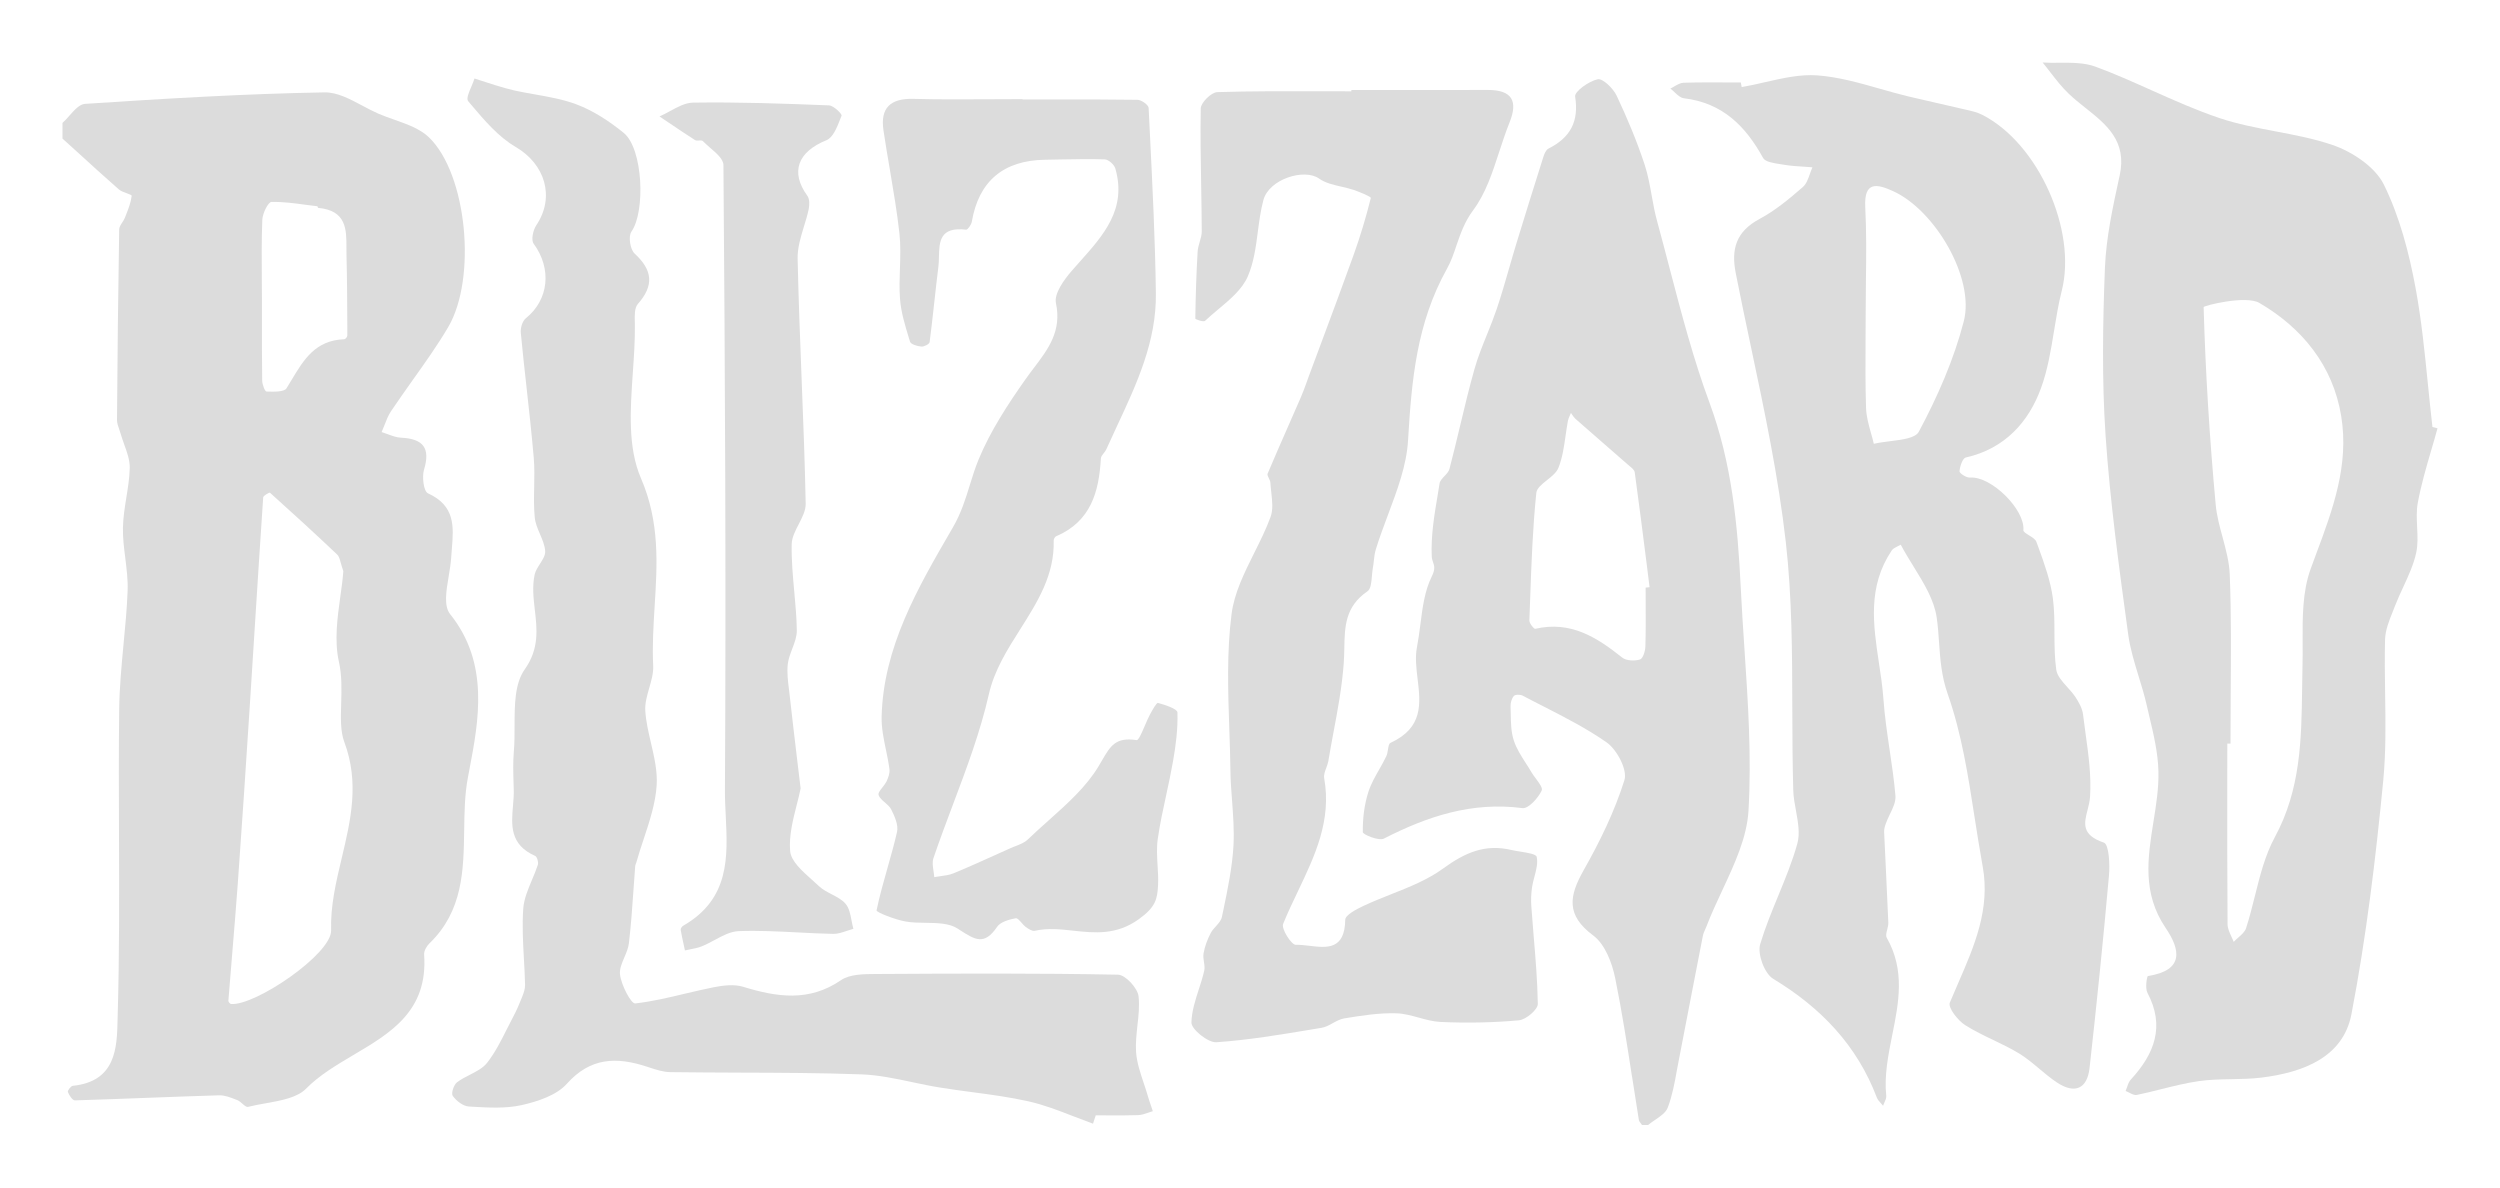
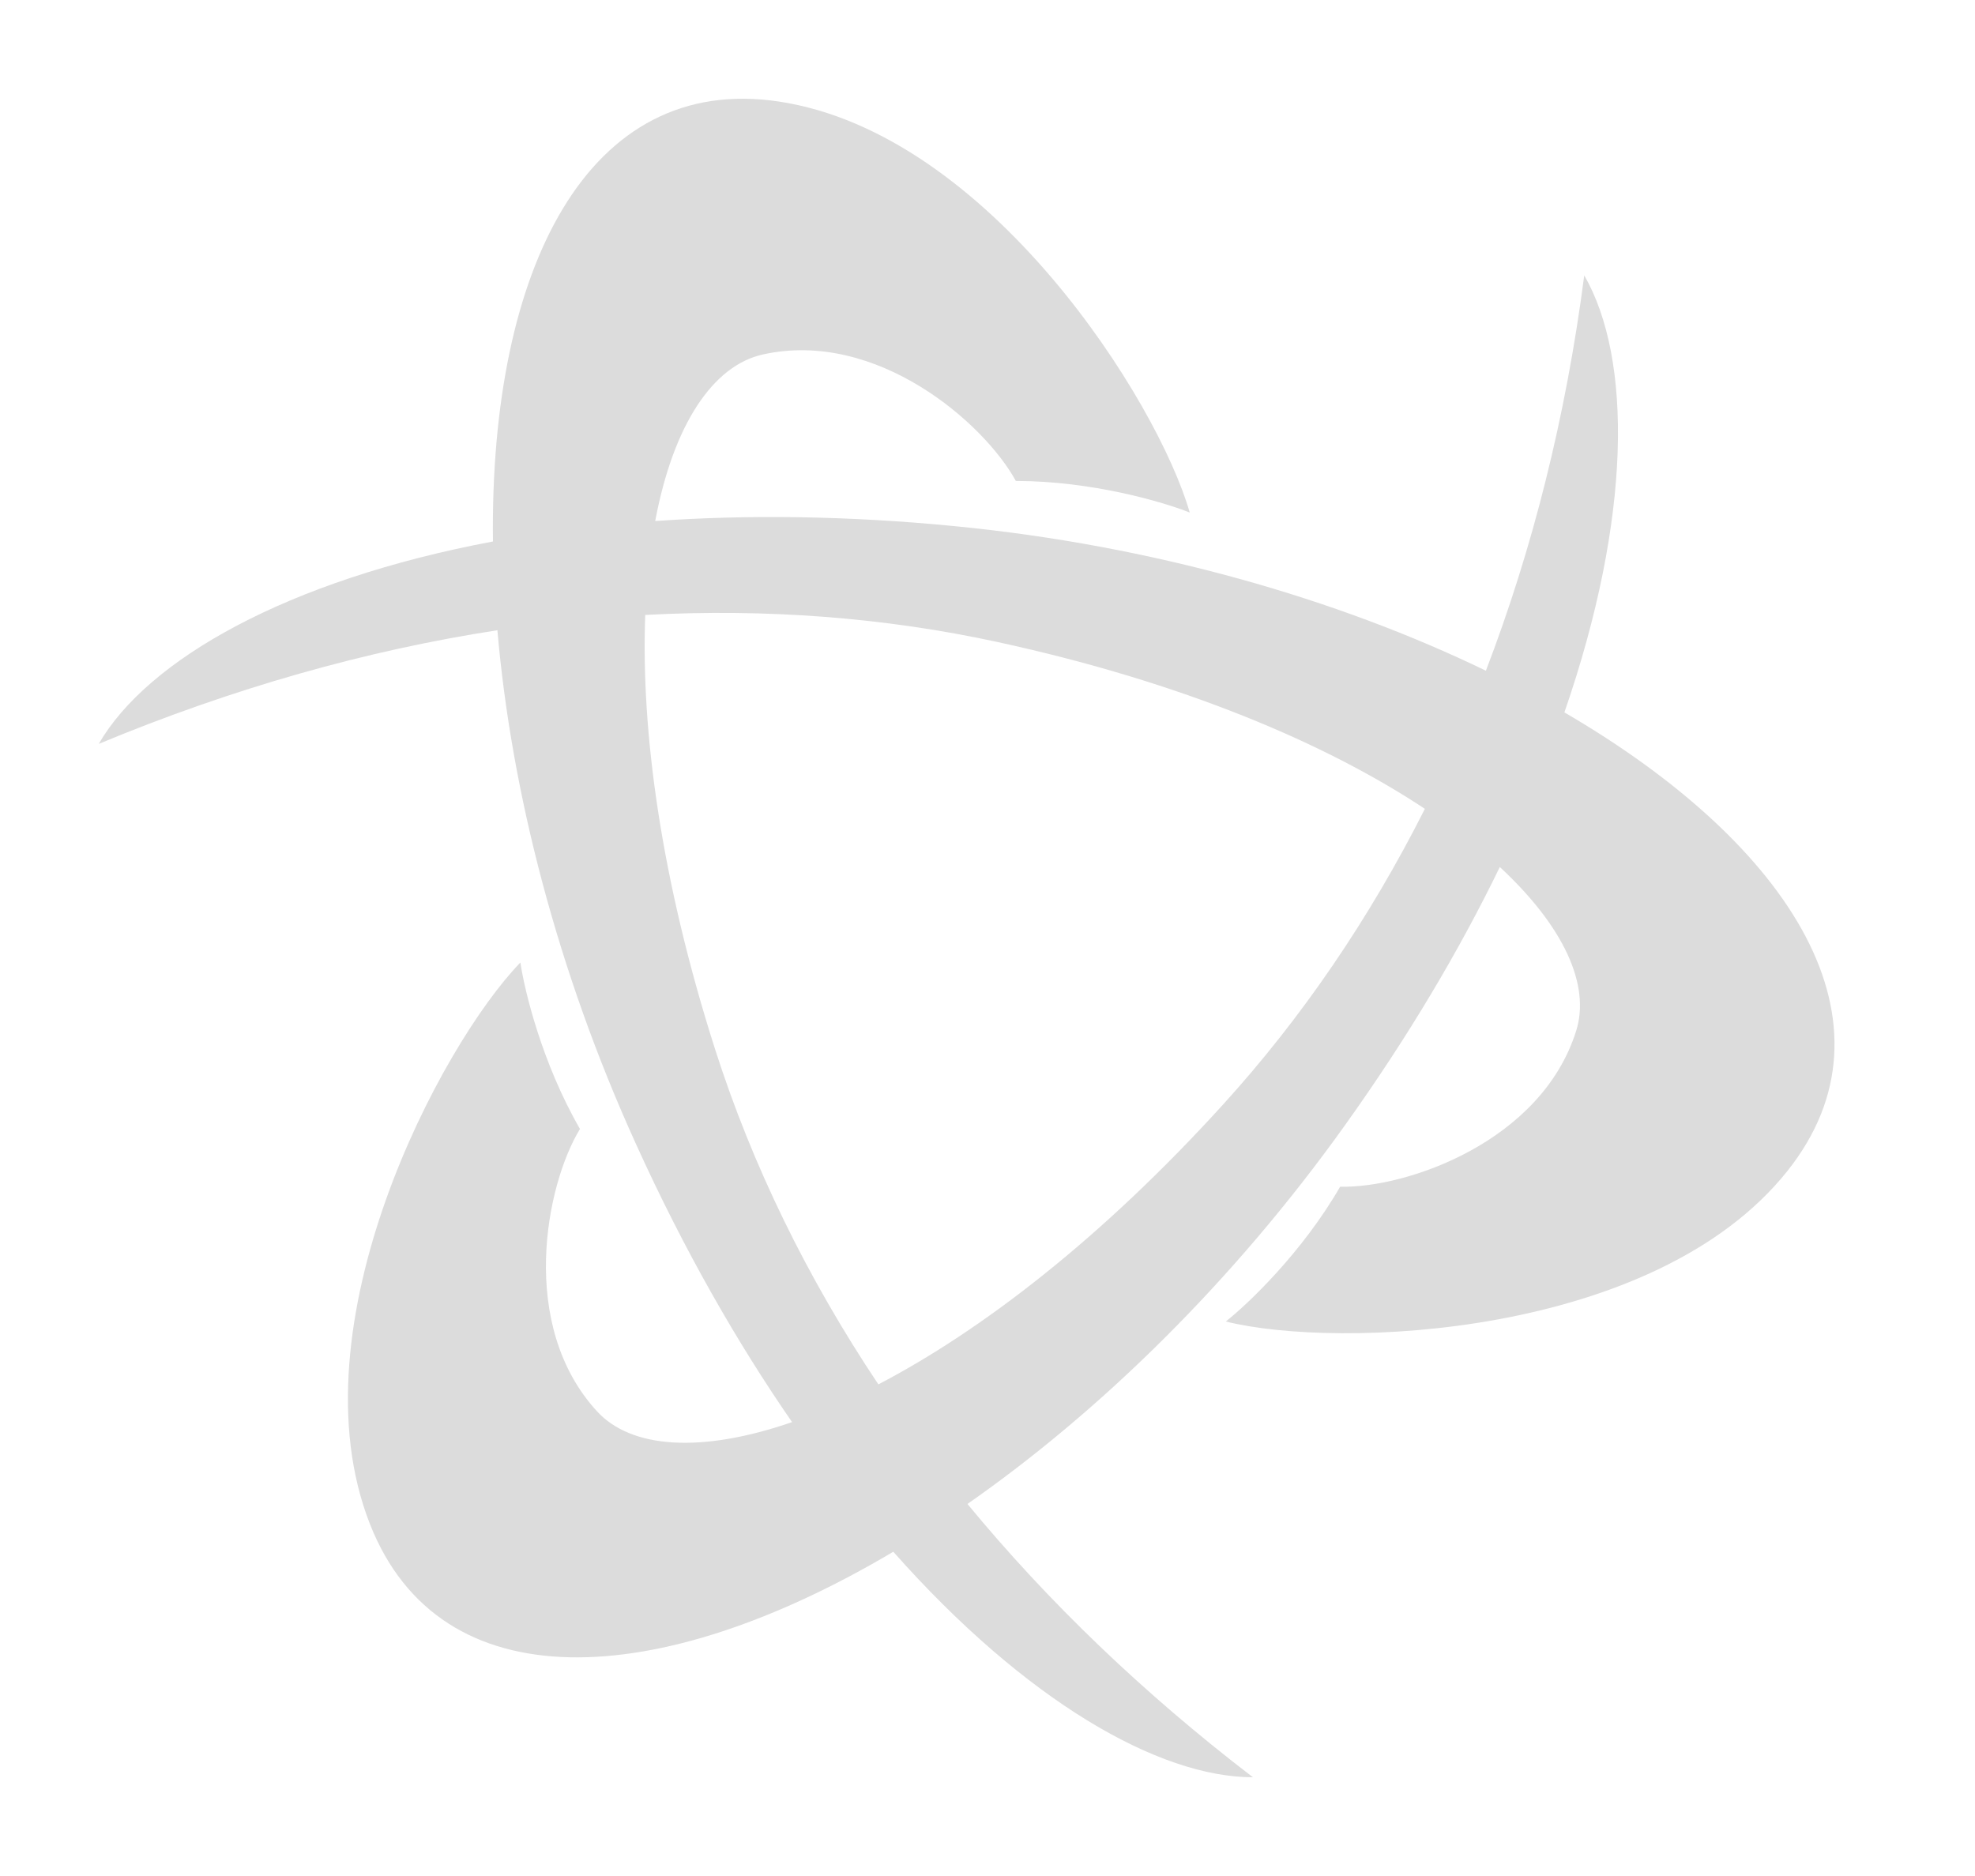
- <svg xmlns="http://www.w3.org/2000/svg" width="40" height="19" viewBox="0 0 40 19" fill="none">
-   <path fill-rule="evenodd" clip-rule="evenodd" d="M38.899 7.206C38.934 7.088 38.968 6.971 39 6.853L38.919 6.832C38.893 6.609 38.871 6.385 38.848 6.162C38.796 5.643 38.744 5.123 38.65 4.612C38.545 4.045 38.395 3.467 38.141 2.952C38.003 2.672 37.638 2.428 37.321 2.32C37.027 2.219 36.718 2.161 36.409 2.102C36.106 2.044 35.803 1.987 35.514 1.89C35.145 1.766 34.788 1.607 34.431 1.447C34.131 1.313 33.831 1.178 33.523 1.065C33.349 1.002 33.151 1.003 32.952 1.004C32.861 1.005 32.77 1.006 32.682 1C32.725 1.052 32.766 1.105 32.807 1.159C32.898 1.276 32.989 1.394 33.096 1.496C33.18 1.577 33.274 1.652 33.367 1.726C33.703 1.993 34.035 2.257 33.915 2.808L33.908 2.838C33.804 3.315 33.699 3.799 33.679 4.283C33.644 5.176 33.629 6.076 33.689 6.968C33.761 8.026 33.905 9.081 34.049 10.134L34.052 10.156C34.083 10.381 34.151 10.601 34.218 10.821C34.264 10.969 34.309 11.118 34.344 11.268C34.357 11.326 34.371 11.385 34.385 11.444C34.456 11.742 34.528 12.043 34.535 12.344C34.541 12.612 34.498 12.881 34.455 13.15C34.364 13.72 34.272 14.29 34.651 14.848C34.885 15.192 34.951 15.526 34.368 15.616C34.349 15.619 34.32 15.812 34.359 15.885C34.643 16.42 34.472 16.861 34.094 17.272C34.064 17.304 34.048 17.349 34.033 17.394C34.026 17.415 34.019 17.436 34.01 17.456C34.029 17.463 34.048 17.473 34.068 17.483C34.11 17.505 34.152 17.526 34.188 17.519C34.319 17.492 34.448 17.46 34.578 17.427C34.78 17.377 34.982 17.326 35.187 17.297C35.357 17.273 35.53 17.27 35.703 17.267C35.863 17.264 36.022 17.261 36.18 17.242C36.846 17.16 37.49 16.92 37.623 16.227C37.86 14.993 38.011 13.74 38.132 12.488C38.176 12.029 38.169 11.565 38.162 11.101C38.158 10.81 38.153 10.52 38.161 10.23C38.166 10.08 38.226 9.93 38.285 9.784C38.299 9.751 38.312 9.718 38.324 9.685C38.363 9.584 38.409 9.485 38.455 9.386C38.536 9.21 38.617 9.034 38.658 8.85C38.688 8.716 38.681 8.575 38.674 8.434C38.668 8.302 38.661 8.169 38.685 8.043C38.737 7.761 38.818 7.483 38.899 7.206ZM35.637 11.898L35.688 11.898C35.688 11.639 35.689 11.379 35.691 11.12C35.696 10.478 35.701 9.836 35.676 9.195C35.669 8.995 35.615 8.797 35.562 8.598C35.514 8.424 35.467 8.249 35.451 8.073C35.354 7.022 35.288 5.968 35.258 4.914C35.257 4.891 35.932 4.72 36.15 4.847C36.837 5.248 37.328 5.854 37.459 6.656C37.588 7.441 37.325 8.15 37.056 8.87C37.028 8.948 36.998 9.026 36.97 9.104C36.838 9.467 36.84 9.88 36.842 10.288C36.843 10.41 36.843 10.532 36.84 10.652C36.837 10.775 36.836 10.897 36.834 11.019C36.823 11.83 36.812 12.632 36.396 13.397C36.241 13.684 36.16 14.008 36.079 14.334C36.035 14.508 35.992 14.682 35.937 14.851C35.918 14.909 35.864 14.956 35.81 15.003C35.785 15.025 35.76 15.047 35.739 15.07C35.728 15.04 35.714 15.011 35.7 14.981C35.671 14.917 35.642 14.854 35.641 14.79C35.635 14.036 35.636 13.282 35.636 12.528L35.637 11.898Z" fill="#DCDCDC" />
-   <path fill-rule="evenodd" clip-rule="evenodd" d="M27.867 1.393C27.991 1.372 28.116 1.344 28.24 1.315C28.521 1.251 28.802 1.186 29.077 1.206C29.414 1.231 29.746 1.325 30.079 1.42C30.229 1.463 30.379 1.505 30.53 1.542C30.68 1.578 30.83 1.612 30.98 1.646C31.119 1.677 31.259 1.709 31.398 1.742C31.418 1.747 31.438 1.752 31.458 1.756C31.548 1.776 31.639 1.797 31.718 1.838C32.619 2.299 33.232 3.692 32.988 4.653C32.935 4.862 32.9 5.077 32.865 5.292C32.814 5.605 32.763 5.917 32.656 6.21C32.46 6.748 32.08 7.179 31.452 7.32C31.401 7.332 31.358 7.463 31.352 7.541C31.35 7.572 31.462 7.645 31.517 7.641C31.86 7.614 32.402 8.154 32.374 8.481C32.371 8.508 32.416 8.535 32.464 8.565C32.514 8.596 32.568 8.629 32.582 8.669L32.611 8.747C32.709 9.017 32.808 9.292 32.846 9.572C32.87 9.758 32.871 9.947 32.871 10.135C32.872 10.33 32.873 10.524 32.9 10.715C32.914 10.814 32.995 10.903 33.077 10.994C33.123 11.045 33.169 11.097 33.205 11.15C33.261 11.236 33.318 11.335 33.329 11.434C33.341 11.535 33.355 11.636 33.369 11.738C33.416 12.074 33.462 12.412 33.441 12.745C33.437 12.818 33.418 12.89 33.401 12.959C33.346 13.171 33.298 13.359 33.662 13.482C33.744 13.509 33.76 13.833 33.743 14.015C33.652 15.04 33.547 16.065 33.433 17.088C33.395 17.425 33.193 17.509 32.907 17.317C32.811 17.253 32.722 17.178 32.633 17.104C32.527 17.015 32.422 16.926 32.305 16.855C32.173 16.775 32.032 16.707 31.892 16.64C31.739 16.567 31.586 16.493 31.444 16.403C31.325 16.328 31.165 16.122 31.197 16.043C31.241 15.938 31.286 15.834 31.331 15.73C31.59 15.135 31.847 14.543 31.723 13.863C31.676 13.606 31.636 13.346 31.595 13.087C31.491 12.414 31.387 11.74 31.164 11.106C31.062 10.816 31.044 10.549 31.025 10.282C31.016 10.149 31.007 10.016 30.987 9.88C30.946 9.597 30.782 9.332 30.618 9.066C30.546 8.949 30.474 8.833 30.412 8.715C30.396 8.724 30.379 8.733 30.362 8.741C30.324 8.76 30.287 8.778 30.267 8.808C29.88 9.386 29.971 9.994 30.062 10.601C30.091 10.792 30.12 10.984 30.134 11.175C30.153 11.448 30.193 11.72 30.233 11.992C30.27 12.238 30.306 12.485 30.327 12.732C30.335 12.828 30.287 12.928 30.238 13.028C30.215 13.077 30.191 13.126 30.174 13.175C30.158 13.219 30.144 13.267 30.146 13.312C30.155 13.523 30.165 13.733 30.176 13.944L30.176 13.945C30.189 14.217 30.202 14.489 30.213 14.761C30.215 14.795 30.205 14.833 30.196 14.87C30.182 14.922 30.169 14.971 30.189 15.006C30.484 15.526 30.38 16.043 30.276 16.56C30.211 16.885 30.146 17.209 30.18 17.534C30.183 17.568 30.167 17.605 30.15 17.641C30.142 17.658 30.135 17.675 30.129 17.692C30.118 17.678 30.106 17.665 30.094 17.652C30.069 17.624 30.043 17.596 30.03 17.563C29.715 16.731 29.14 16.126 28.371 15.661C28.231 15.576 28.116 15.265 28.163 15.107C28.241 14.845 28.346 14.59 28.451 14.335C28.564 14.059 28.678 13.784 28.757 13.499C28.802 13.338 28.769 13.157 28.736 12.974C28.715 12.863 28.695 12.751 28.692 12.642C28.68 12.211 28.678 11.78 28.677 11.348C28.675 10.453 28.673 9.558 28.573 8.674C28.454 7.626 28.235 6.589 28.016 5.553C27.933 5.159 27.849 4.765 27.772 4.371C27.696 3.986 27.776 3.705 28.153 3.503C28.404 3.369 28.63 3.18 28.845 2.993C28.901 2.944 28.93 2.864 28.958 2.784C28.971 2.747 28.983 2.711 28.999 2.677C28.954 2.673 28.908 2.67 28.863 2.667C28.758 2.661 28.653 2.654 28.551 2.637C28.531 2.633 28.51 2.63 28.488 2.627C28.376 2.61 28.244 2.59 28.21 2.528C27.93 2.02 27.563 1.646 26.941 1.572C26.888 1.565 26.841 1.521 26.793 1.476C26.771 1.455 26.749 1.434 26.726 1.417C26.748 1.407 26.77 1.394 26.791 1.381C26.839 1.354 26.886 1.326 26.935 1.324C27.159 1.317 27.383 1.318 27.608 1.319C27.69 1.319 27.771 1.32 27.853 1.32L27.867 1.393ZM29.851 4.995C29.851 5.14 29.851 5.286 29.849 5.432C29.847 5.799 29.845 6.166 29.857 6.533C29.862 6.664 29.898 6.794 29.934 6.924C29.951 6.983 29.968 7.042 29.981 7.101C30.059 7.082 30.152 7.071 30.244 7.059C30.445 7.034 30.647 7.008 30.701 6.908C31.001 6.347 31.263 5.751 31.421 5.139C31.599 4.45 30.96 3.363 30.291 3.059C30.038 2.944 29.822 2.89 29.844 3.313C29.864 3.703 29.86 4.094 29.855 4.484C29.853 4.655 29.851 4.825 29.851 4.995Z" fill="#DCDCDC" />
-   <path fill-rule="evenodd" clip-rule="evenodd" d="M1.112 1.849C1.192 1.758 1.273 1.668 1.359 1.662C2.636 1.578 3.915 1.5 5.194 1.478C5.394 1.475 5.596 1.583 5.797 1.69C5.883 1.736 5.97 1.782 6.055 1.819C6.137 1.854 6.223 1.885 6.309 1.915C6.515 1.988 6.721 2.061 6.863 2.197C7.473 2.785 7.631 4.452 7.171 5.234C6.997 5.529 6.797 5.809 6.597 6.09C6.482 6.253 6.367 6.415 6.256 6.58C6.21 6.649 6.18 6.727 6.15 6.806C6.136 6.842 6.122 6.878 6.106 6.913C6.139 6.923 6.171 6.935 6.203 6.947C6.274 6.973 6.344 7 6.416 7.003C6.777 7.02 6.888 7.173 6.784 7.516C6.75 7.631 6.778 7.861 6.847 7.893C7.287 8.092 7.258 8.431 7.23 8.777C7.226 8.825 7.222 8.873 7.219 8.921C7.213 9.014 7.196 9.117 7.179 9.22C7.139 9.457 7.099 9.697 7.202 9.826C7.834 10.613 7.659 11.533 7.51 12.315L7.486 12.443C7.435 12.712 7.431 12.995 7.427 13.281C7.417 13.923 7.408 14.575 6.873 15.092C6.826 15.137 6.781 15.215 6.786 15.274C6.85 16.174 6.251 16.528 5.653 16.881C5.38 17.043 5.108 17.204 4.9 17.416C4.756 17.563 4.501 17.608 4.25 17.653C4.153 17.67 4.057 17.687 3.968 17.71C3.944 17.716 3.913 17.69 3.879 17.66C3.853 17.638 3.825 17.613 3.798 17.602L3.776 17.594C3.688 17.559 3.594 17.522 3.504 17.525C3.133 17.536 2.761 17.55 2.389 17.564C1.992 17.579 1.595 17.594 1.198 17.606C1.16 17.607 1.107 17.525 1.086 17.472C1.077 17.451 1.133 17.377 1.165 17.373C1.859 17.302 1.871 16.757 1.881 16.321C1.882 16.294 1.882 16.268 1.883 16.242C1.911 15.282 1.907 14.321 1.904 13.36C1.901 12.69 1.899 12.019 1.907 11.349C1.911 11.003 1.944 10.658 1.976 10.313C2.004 10.026 2.031 9.738 2.042 9.45C2.048 9.278 2.026 9.105 2.005 8.931C1.984 8.769 1.964 8.607 1.967 8.446C1.97 8.285 1.995 8.124 2.021 7.964C2.047 7.805 2.072 7.646 2.076 7.487C2.078 7.362 2.033 7.236 1.987 7.11C1.967 7.053 1.947 6.996 1.93 6.939C1.924 6.916 1.916 6.894 1.908 6.871C1.89 6.82 1.872 6.77 1.872 6.72C1.879 5.703 1.89 4.687 1.907 3.671C1.907 3.634 1.931 3.598 1.955 3.561C1.971 3.536 1.987 3.512 1.997 3.486L2.014 3.444C2.054 3.342 2.094 3.24 2.107 3.134C2.109 3.122 2.074 3.109 2.031 3.093C1.986 3.077 1.931 3.057 1.901 3.03C1.675 2.832 1.452 2.629 1.23 2.426C1.153 2.357 1.077 2.287 1 2.218V1.966C1.038 1.933 1.075 1.891 1.112 1.849ZM4.191 5.088C4.191 5.421 4.19 5.755 4.195 6.088C4.195 6.15 4.238 6.264 4.264 6.265L4.272 6.265C4.382 6.268 4.547 6.273 4.584 6.213C4.613 6.167 4.641 6.12 4.669 6.073C4.86 5.755 5.047 5.443 5.509 5.428C5.527 5.427 5.557 5.39 5.557 5.37L5.557 5.235C5.555 4.852 5.554 4.468 5.544 4.085C5.543 4.046 5.543 4.007 5.543 3.968C5.544 3.671 5.544 3.368 5.091 3.326C5.088 3.326 5.086 3.32 5.084 3.313C5.082 3.307 5.08 3.301 5.077 3.3C5.016 3.293 4.955 3.285 4.894 3.277C4.711 3.252 4.527 3.227 4.344 3.231C4.29 3.232 4.201 3.414 4.197 3.516C4.184 3.835 4.187 4.156 4.189 4.476C4.19 4.574 4.191 4.672 4.191 4.771C4.191 4.876 4.191 4.982 4.191 5.088ZM5.493 9.138C5.475 9.086 5.463 9.042 5.452 9.005C5.435 8.942 5.423 8.9 5.396 8.874C5.042 8.538 4.682 8.209 4.319 7.883C4.312 7.876 4.213 7.929 4.211 7.958C4.163 8.663 4.119 9.368 4.074 10.073C4.048 10.483 4.022 10.894 3.996 11.303C3.935 12.246 3.873 13.189 3.805 14.131C3.778 14.504 3.747 14.877 3.716 15.251C3.695 15.505 3.674 15.759 3.654 16.013C3.653 16.03 3.681 16.063 3.697 16.064C4.084 16.095 5.309 15.262 5.298 14.885C5.286 14.493 5.377 14.111 5.468 13.728C5.61 13.129 5.754 12.526 5.509 11.872C5.445 11.702 5.452 11.485 5.459 11.253C5.465 11.037 5.472 10.808 5.423 10.59C5.347 10.252 5.398 9.888 5.445 9.547C5.465 9.405 5.484 9.268 5.493 9.138Z" fill="#DCDCDC" />
-   <path fill-rule="evenodd" clip-rule="evenodd" d="M26.272 18C26.267 17.992 26.26 17.983 26.254 17.975C26.24 17.957 26.226 17.94 26.222 17.921C26.185 17.692 26.149 17.462 26.114 17.233L26.113 17.232C26.032 16.705 25.95 16.178 25.844 15.655C25.795 15.409 25.681 15.109 25.492 14.968C25.052 14.641 25.106 14.336 25.337 13.926C25.598 13.465 25.834 12.982 25.991 12.481C26.042 12.317 25.871 11.993 25.703 11.876C25.392 11.659 25.049 11.483 24.707 11.308C24.592 11.249 24.476 11.191 24.362 11.13C24.325 11.11 24.241 11.111 24.221 11.136C24.186 11.178 24.166 11.247 24.169 11.304C24.17 11.344 24.171 11.384 24.172 11.424C24.174 11.569 24.177 11.715 24.221 11.848C24.262 11.975 24.337 12.092 24.412 12.209C24.444 12.258 24.475 12.307 24.504 12.357C24.523 12.389 24.549 12.425 24.576 12.46C24.631 12.535 24.686 12.608 24.667 12.649C24.611 12.769 24.453 12.942 24.36 12.93C23.552 12.824 22.838 13.061 22.141 13.418C22.063 13.458 21.805 13.354 21.805 13.314C21.802 13.099 21.828 12.876 21.894 12.671C21.935 12.543 22.003 12.424 22.071 12.305C22.109 12.237 22.148 12.169 22.181 12.099C22.195 12.071 22.201 12.032 22.207 11.995C22.215 11.944 22.222 11.897 22.249 11.885C22.775 11.643 22.728 11.254 22.682 10.866C22.661 10.692 22.64 10.517 22.671 10.357C22.694 10.237 22.71 10.115 22.726 9.992C22.76 9.723 22.794 9.454 22.909 9.222C22.968 9.104 22.948 9.049 22.928 8.993C22.919 8.966 22.909 8.938 22.908 8.903C22.893 8.573 22.949 8.239 23.005 7.908C23.014 7.85 23.024 7.793 23.033 7.735C23.04 7.693 23.076 7.655 23.112 7.617C23.146 7.581 23.18 7.545 23.191 7.504C23.25 7.278 23.305 7.051 23.359 6.824C23.433 6.515 23.506 6.206 23.593 5.9C23.646 5.713 23.719 5.532 23.793 5.35C23.848 5.214 23.902 5.078 23.949 4.94C24.021 4.726 24.083 4.509 24.146 4.292C24.184 4.161 24.221 4.03 24.261 3.9C24.403 3.436 24.547 2.972 24.694 2.51C24.709 2.462 24.735 2.398 24.775 2.378C25.128 2.2 25.265 1.941 25.202 1.545C25.189 1.466 25.422 1.297 25.564 1.268C25.645 1.252 25.811 1.415 25.866 1.53C26.036 1.891 26.192 2.261 26.316 2.64C26.368 2.8 26.398 2.967 26.428 3.134C26.452 3.271 26.477 3.407 26.514 3.54C26.584 3.797 26.652 4.055 26.719 4.313C26.908 5.033 27.096 5.753 27.354 6.449C27.71 7.415 27.803 8.401 27.852 9.403C27.868 9.728 27.889 10.054 27.911 10.38C27.969 11.245 28.026 12.11 27.976 12.969C27.951 13.401 27.753 13.823 27.556 14.246C27.467 14.437 27.378 14.627 27.305 14.819C27.298 14.836 27.291 14.853 27.283 14.87C27.267 14.905 27.252 14.941 27.245 14.978C27.184 15.287 27.125 15.596 27.065 15.905C26.998 16.256 26.931 16.607 26.862 16.957C26.851 17.013 26.841 17.069 26.83 17.125C26.794 17.328 26.756 17.532 26.684 17.722C26.654 17.801 26.567 17.86 26.481 17.919C26.442 17.945 26.403 17.972 26.369 18H26.272ZM26.33 9.402L26.393 9.395L26.349 9.04C26.286 8.546 26.224 8.052 26.156 7.558C26.151 7.521 26.11 7.487 26.072 7.456C26.063 7.448 26.054 7.441 26.046 7.434C25.912 7.317 25.778 7.2 25.645 7.084C25.499 6.957 25.354 6.831 25.209 6.703C25.189 6.685 25.173 6.662 25.157 6.639C25.15 6.628 25.143 6.617 25.135 6.607C25.13 6.62 25.124 6.633 25.118 6.646C25.106 6.674 25.093 6.702 25.087 6.731C25.072 6.811 25.061 6.892 25.049 6.973C25.024 7.149 24.999 7.324 24.935 7.485C24.905 7.56 24.828 7.622 24.752 7.682C24.669 7.748 24.588 7.812 24.581 7.887C24.523 8.446 24.503 9.008 24.483 9.57C24.479 9.689 24.475 9.808 24.47 9.927C24.468 9.973 24.543 10.066 24.564 10.061C25.13 9.93 25.548 10.196 25.955 10.521C26.019 10.573 26.154 10.578 26.239 10.552C26.287 10.538 26.324 10.418 26.326 10.344C26.333 10.114 26.332 9.884 26.331 9.654C26.331 9.57 26.33 9.486 26.33 9.402Z" fill="#DCDCDC" />
-   <path d="M17.488 17.979C17.383 17.941 17.278 17.9 17.173 17.86C16.937 17.768 16.702 17.677 16.458 17.622C16.16 17.555 15.856 17.514 15.552 17.474C15.382 17.451 15.212 17.429 15.043 17.401C14.896 17.378 14.75 17.347 14.603 17.316C14.331 17.258 14.058 17.2 13.784 17.19C13.132 17.166 12.478 17.164 11.825 17.162C11.457 17.16 11.089 17.159 10.721 17.154C10.61 17.152 10.497 17.115 10.388 17.079L10.351 17.067C9.867 16.908 9.448 16.916 9.069 17.341C8.906 17.524 8.603 17.624 8.345 17.682C8.09 17.739 7.814 17.722 7.547 17.707L7.5 17.704C7.408 17.698 7.3 17.613 7.244 17.534C7.215 17.494 7.26 17.357 7.313 17.316C7.374 17.27 7.446 17.233 7.517 17.197C7.622 17.143 7.726 17.09 7.792 17.007C7.921 16.843 8.016 16.654 8.111 16.464C8.145 16.398 8.178 16.331 8.213 16.265C8.267 16.164 8.312 16.057 8.354 15.951C8.378 15.889 8.403 15.822 8.401 15.758C8.398 15.622 8.391 15.486 8.383 15.35C8.368 15.079 8.353 14.808 8.372 14.539C8.383 14.384 8.447 14.233 8.51 14.082C8.545 14 8.579 13.918 8.606 13.836C8.618 13.795 8.594 13.709 8.563 13.695C8.155 13.514 8.181 13.202 8.208 12.891C8.215 12.802 8.223 12.714 8.22 12.629L8.218 12.558C8.212 12.377 8.206 12.196 8.222 12.016C8.233 11.887 8.233 11.751 8.233 11.613C8.234 11.276 8.234 10.937 8.397 10.708C8.629 10.38 8.593 10.066 8.557 9.757C8.535 9.567 8.514 9.379 8.555 9.191C8.568 9.133 8.605 9.076 8.64 9.021C8.684 8.952 8.727 8.885 8.723 8.819C8.717 8.725 8.678 8.635 8.639 8.544C8.602 8.457 8.564 8.369 8.556 8.279C8.54 8.117 8.543 7.954 8.547 7.79C8.55 7.634 8.553 7.478 8.54 7.323C8.507 6.946 8.466 6.569 8.424 6.192C8.392 5.904 8.36 5.616 8.333 5.327C8.325 5.25 8.357 5.137 8.414 5.092C8.783 4.794 8.831 4.298 8.539 3.9C8.494 3.84 8.529 3.682 8.581 3.604C8.886 3.148 8.717 2.624 8.252 2.352C7.974 2.19 7.752 1.927 7.539 1.676L7.491 1.619C7.458 1.581 7.5 1.483 7.542 1.385C7.561 1.34 7.58 1.295 7.592 1.256C7.625 1.266 7.658 1.277 7.69 1.288C7.766 1.313 7.842 1.338 7.918 1.361L7.942 1.368C8.039 1.398 8.137 1.427 8.236 1.449C8.342 1.472 8.45 1.491 8.557 1.51C8.784 1.55 9.01 1.59 9.221 1.669C9.494 1.771 9.751 1.941 9.978 2.125C10.289 2.376 10.329 3.384 10.103 3.706C10.05 3.782 10.082 3.991 10.154 4.057C10.442 4.323 10.468 4.566 10.206 4.863C10.151 4.926 10.154 5.046 10.157 5.151C10.157 5.166 10.157 5.18 10.158 5.194C10.161 5.446 10.143 5.706 10.125 5.966C10.084 6.562 10.043 7.159 10.255 7.651C10.559 8.355 10.516 9.03 10.474 9.704C10.455 10.019 10.435 10.333 10.451 10.65C10.457 10.768 10.422 10.889 10.387 11.01C10.352 11.133 10.316 11.257 10.325 11.377C10.336 11.548 10.376 11.719 10.416 11.889C10.468 12.114 10.52 12.338 10.507 12.56C10.489 12.851 10.394 13.138 10.299 13.425C10.257 13.55 10.216 13.675 10.181 13.8C10.179 13.808 10.176 13.815 10.173 13.822C10.168 13.835 10.164 13.847 10.163 13.86C10.153 13.985 10.144 14.11 10.136 14.235C10.116 14.522 10.096 14.809 10.062 15.095C10.053 15.17 10.021 15.244 9.99 15.317C9.95 15.411 9.91 15.502 9.92 15.591C9.939 15.76 10.097 16.063 10.164 16.055C10.434 16.024 10.701 15.961 10.967 15.897C11.117 15.862 11.268 15.826 11.419 15.796C11.571 15.766 11.746 15.745 11.888 15.788C12.43 15.954 12.944 16.034 13.457 15.682C13.597 15.586 13.823 15.585 14.012 15.584L14.018 15.584C15.308 15.576 16.599 15.57 17.889 15.595C18.006 15.597 18.203 15.81 18.217 15.941C18.234 16.094 18.217 16.25 18.199 16.406C18.184 16.548 18.168 16.691 18.177 16.831C18.189 17.002 18.246 17.169 18.302 17.337C18.325 17.407 18.349 17.477 18.369 17.548C18.384 17.601 18.403 17.654 18.421 17.707C18.429 17.731 18.437 17.755 18.445 17.779C18.421 17.786 18.396 17.794 18.371 17.803C18.317 17.822 18.264 17.84 18.209 17.842C18.047 17.848 17.885 17.847 17.723 17.846C17.66 17.846 17.596 17.845 17.532 17.845L17.488 17.979Z" fill="#DCDCDC" />
-   <path d="M21.622 1.44L22.258 1.44C22.772 1.44 23.286 1.441 23.8 1.439C24.195 1.438 24.291 1.616 24.152 1.961C24.091 2.112 24.04 2.27 23.988 2.427C23.879 2.762 23.77 3.097 23.569 3.366C23.433 3.548 23.367 3.742 23.303 3.928C23.26 4.057 23.217 4.183 23.153 4.297C22.664 5.173 22.586 6.084 22.529 7.043C22.506 7.445 22.357 7.839 22.209 8.234C22.14 8.419 22.07 8.604 22.013 8.791C21.995 8.849 21.988 8.911 21.981 8.973C21.977 9.012 21.973 9.051 21.965 9.09C21.958 9.128 21.955 9.172 21.951 9.215C21.942 9.319 21.934 9.424 21.878 9.462C21.521 9.705 21.515 10.032 21.509 10.372C21.507 10.45 21.506 10.529 21.5 10.608C21.473 10.986 21.403 11.361 21.332 11.737C21.305 11.884 21.277 12.032 21.253 12.18C21.246 12.215 21.233 12.252 21.22 12.287C21.198 12.344 21.178 12.4 21.187 12.452C21.308 13.126 21.038 13.691 20.768 14.258C20.685 14.431 20.602 14.605 20.53 14.783C20.498 14.862 20.664 15.12 20.732 15.117C20.8 15.115 20.876 15.124 20.953 15.133C21.228 15.166 21.517 15.201 21.524 14.716C21.525 14.639 21.704 14.547 21.816 14.494C21.959 14.427 22.109 14.367 22.258 14.308C22.552 14.192 22.845 14.075 23.09 13.896C23.442 13.64 23.762 13.5 24.184 13.6C24.226 13.61 24.277 13.618 24.328 13.626C24.451 13.646 24.577 13.666 24.587 13.71C24.609 13.809 24.58 13.917 24.551 14.027C24.536 14.083 24.521 14.139 24.513 14.194C24.498 14.295 24.494 14.398 24.501 14.499C24.512 14.657 24.525 14.814 24.538 14.971C24.569 15.335 24.599 15.698 24.605 16.062C24.607 16.152 24.416 16.315 24.302 16.325C23.886 16.363 23.463 16.37 23.046 16.351C22.93 16.345 22.815 16.314 22.701 16.282C22.583 16.25 22.465 16.217 22.347 16.213C22.067 16.204 21.783 16.249 21.504 16.295C21.442 16.306 21.383 16.338 21.325 16.37C21.266 16.403 21.207 16.435 21.145 16.445L20.983 16.472C20.477 16.556 19.971 16.641 19.461 16.676C19.329 16.685 19.06 16.468 19.063 16.36C19.067 16.18 19.125 16.002 19.183 15.823C19.214 15.727 19.245 15.631 19.267 15.534C19.278 15.489 19.271 15.439 19.263 15.39C19.256 15.344 19.249 15.298 19.257 15.254C19.276 15.143 19.318 15.031 19.371 14.93C19.391 14.89 19.423 14.855 19.455 14.82C19.497 14.773 19.539 14.726 19.55 14.672L19.574 14.56C19.645 14.217 19.717 13.871 19.736 13.524C19.748 13.291 19.731 13.057 19.714 12.822C19.701 12.66 19.689 12.498 19.687 12.336C19.684 12.114 19.677 11.892 19.669 11.669C19.648 11.051 19.627 10.432 19.705 9.825C19.748 9.488 19.908 9.167 20.069 8.844C20.163 8.656 20.257 8.467 20.328 8.274C20.372 8.157 20.356 8.018 20.341 7.881C20.335 7.828 20.329 7.774 20.326 7.722C20.325 7.7 20.313 7.676 20.302 7.653C20.288 7.625 20.274 7.598 20.282 7.578C20.393 7.315 20.508 7.054 20.623 6.792C20.686 6.648 20.75 6.503 20.813 6.358C20.847 6.279 20.877 6.198 20.906 6.117C20.917 6.086 20.928 6.055 20.939 6.025C21.006 5.843 21.074 5.662 21.142 5.48C21.315 5.016 21.488 4.551 21.656 4.084C21.764 3.784 21.856 3.477 21.933 3.168C21.938 3.147 21.761 3.074 21.663 3.04C21.598 3.018 21.529 3.002 21.46 2.986C21.331 2.957 21.204 2.927 21.105 2.857C20.871 2.69 20.304 2.864 20.214 3.202C20.17 3.367 20.147 3.539 20.125 3.71C20.093 3.957 20.06 4.203 19.964 4.424C19.875 4.628 19.683 4.79 19.491 4.95C19.418 5.011 19.346 5.072 19.279 5.135C19.258 5.155 19.125 5.111 19.125 5.097C19.13 4.74 19.141 4.383 19.162 4.026C19.165 3.974 19.18 3.922 19.195 3.871C19.212 3.813 19.229 3.756 19.228 3.698C19.227 3.461 19.223 3.223 19.219 2.986C19.212 2.569 19.204 2.151 19.212 1.734C19.214 1.642 19.381 1.477 19.476 1.474C20.021 1.457 20.566 1.459 21.111 1.46C21.282 1.461 21.452 1.461 21.622 1.461L21.622 1.44Z" fill="#DCDCDC" />
-   <path d="M16.765 1.591C16.63 1.591 16.495 1.591 16.361 1.591V1.586C16.188 1.586 16.015 1.587 15.841 1.588C15.434 1.59 15.026 1.593 14.618 1.582C14.242 1.571 14.084 1.73 14.135 2.082C14.166 2.293 14.202 2.504 14.238 2.714C14.295 3.054 14.353 3.393 14.391 3.735C14.411 3.92 14.405 4.107 14.399 4.295C14.393 4.456 14.388 4.618 14.4 4.779C14.415 4.992 14.48 5.203 14.543 5.41C14.55 5.429 14.555 5.448 14.561 5.468C14.574 5.509 14.678 5.54 14.742 5.545C14.786 5.549 14.87 5.505 14.874 5.474C14.902 5.261 14.925 5.047 14.949 4.833C14.97 4.645 14.99 4.457 15.014 4.269C15.021 4.218 15.022 4.163 15.023 4.108C15.029 3.868 15.035 3.624 15.458 3.675C15.483 3.678 15.54 3.596 15.549 3.548C15.659 2.9 16.054 2.564 16.725 2.556C16.812 2.555 16.899 2.553 16.987 2.551C17.217 2.547 17.447 2.542 17.677 2.55C17.736 2.552 17.827 2.634 17.845 2.695C18.032 3.342 17.657 3.762 17.278 4.186C17.235 4.234 17.192 4.283 17.149 4.332C17.023 4.477 16.863 4.699 16.895 4.85C16.991 5.296 16.77 5.587 16.541 5.888C16.496 5.948 16.45 6.008 16.407 6.07C16.122 6.474 15.845 6.898 15.658 7.351C15.602 7.485 15.561 7.621 15.518 7.758C15.449 7.982 15.379 8.209 15.246 8.439L15.221 8.482C14.686 9.403 14.132 10.357 14.106 11.469C14.102 11.646 14.139 11.824 14.176 12.002C14.197 12.103 14.218 12.205 14.231 12.307C14.24 12.37 14.212 12.443 14.184 12.504C14.169 12.534 14.144 12.566 14.12 12.597C14.082 12.644 14.047 12.689 14.058 12.721C14.073 12.767 14.116 12.804 14.16 12.841C14.198 12.875 14.238 12.908 14.259 12.95C14.315 13.061 14.378 13.203 14.352 13.313C14.309 13.502 14.256 13.689 14.203 13.876C14.138 14.105 14.073 14.334 14.025 14.566C14.019 14.596 14.318 14.713 14.484 14.743C14.588 14.762 14.7 14.764 14.812 14.765C15.002 14.768 15.188 14.771 15.322 14.857C15.332 14.864 15.342 14.87 15.352 14.877C15.602 15.038 15.748 15.132 15.954 14.829C16.007 14.751 16.146 14.711 16.252 14.692C16.278 14.688 16.309 14.724 16.343 14.762C16.365 14.787 16.388 14.814 16.411 14.831C16.453 14.861 16.514 14.902 16.556 14.893C16.76 14.846 16.966 14.868 17.174 14.891C17.514 14.928 17.862 14.965 18.221 14.707C18.491 14.513 18.517 14.386 18.529 14.163C18.534 14.058 18.528 13.951 18.521 13.846C18.513 13.704 18.504 13.563 18.524 13.425C18.558 13.186 18.609 12.949 18.661 12.712C18.699 12.536 18.737 12.36 18.768 12.182C18.814 11.923 18.847 11.659 18.839 11.399C18.838 11.342 18.643 11.278 18.528 11.247C18.504 11.24 18.437 11.363 18.4 11.431C18.373 11.481 18.344 11.549 18.316 11.614C18.265 11.733 18.216 11.846 18.186 11.842C17.85 11.79 17.767 11.934 17.629 12.172C17.613 12.199 17.597 12.227 17.579 12.257C17.382 12.588 17.076 12.86 16.772 13.132C16.66 13.232 16.548 13.332 16.442 13.434C16.392 13.482 16.321 13.509 16.251 13.537C16.224 13.547 16.197 13.557 16.172 13.569C16.107 13.598 16.042 13.627 15.978 13.656C15.738 13.764 15.499 13.873 15.256 13.973C15.191 14 15.119 14.009 15.047 14.019C15.014 14.024 14.981 14.028 14.948 14.034C14.946 14.002 14.941 13.969 14.936 13.936C14.925 13.864 14.914 13.793 14.935 13.731C15.033 13.442 15.141 13.155 15.249 12.868C15.468 12.287 15.686 11.706 15.822 11.107C15.909 10.723 16.118 10.392 16.326 10.064C16.601 9.629 16.874 9.197 16.859 8.648C16.859 8.625 16.877 8.589 16.897 8.581C17.457 8.341 17.583 7.867 17.614 7.337C17.615 7.307 17.637 7.279 17.66 7.25C17.676 7.231 17.692 7.21 17.701 7.189C17.757 7.065 17.815 6.941 17.872 6.817C18.188 6.141 18.504 5.462 18.494 4.695C18.483 3.841 18.44 2.986 18.398 2.132C18.391 1.996 18.384 1.861 18.378 1.726C18.375 1.678 18.263 1.598 18.2 1.597C17.722 1.59 17.243 1.59 16.765 1.591Z" fill="#DCDCDC" />
-   <path d="M12.746 12.884C12.77 12.791 12.793 12.7 12.81 12.615C12.791 12.461 12.774 12.312 12.756 12.167C12.714 11.813 12.674 11.48 12.637 11.146C12.633 11.112 12.629 11.077 12.625 11.042C12.607 10.901 12.589 10.759 12.605 10.622C12.615 10.54 12.646 10.459 12.677 10.378C12.714 10.28 12.751 10.182 12.749 10.085C12.746 9.878 12.727 9.671 12.708 9.465C12.685 9.212 12.662 8.96 12.667 8.708C12.669 8.601 12.724 8.494 12.779 8.388C12.836 8.277 12.893 8.168 12.891 8.059C12.878 7.386 12.851 6.713 12.825 6.04C12.8 5.407 12.776 4.773 12.762 4.139C12.758 3.969 12.81 3.799 12.862 3.627C12.891 3.534 12.919 3.441 12.939 3.348C12.953 3.279 12.955 3.184 12.918 3.133C12.64 2.751 12.765 2.429 13.222 2.244C13.328 2.202 13.392 2.038 13.445 1.902C13.452 1.884 13.459 1.868 13.465 1.851C13.476 1.824 13.337 1.689 13.264 1.686C12.539 1.657 11.813 1.631 11.088 1.642C10.965 1.644 10.843 1.711 10.721 1.777C10.665 1.808 10.608 1.839 10.552 1.863C10.599 1.894 10.646 1.926 10.693 1.958C10.834 2.053 10.976 2.149 11.12 2.241C11.136 2.251 11.161 2.25 11.184 2.248C11.209 2.247 11.233 2.245 11.245 2.257C11.278 2.291 11.319 2.326 11.359 2.362C11.466 2.453 11.575 2.548 11.575 2.642C11.601 5.976 11.618 9.31 11.599 12.644C11.598 12.778 11.605 12.916 11.612 13.055C11.644 13.708 11.678 14.382 10.931 14.812C10.91 14.824 10.888 14.858 10.891 14.878C10.905 14.96 10.923 15.041 10.941 15.123C10.947 15.151 10.953 15.179 10.959 15.207C10.987 15.2 11.015 15.195 11.044 15.189C11.106 15.177 11.169 15.165 11.227 15.142C11.296 15.114 11.364 15.078 11.432 15.041C11.56 14.972 11.688 14.903 11.819 14.898C12.135 14.886 12.452 14.903 12.768 14.919C12.956 14.929 13.143 14.938 13.33 14.942C13.403 14.944 13.478 14.918 13.552 14.893C13.586 14.882 13.62 14.87 13.654 14.861C13.642 14.819 13.634 14.774 13.625 14.729C13.606 14.627 13.586 14.526 13.527 14.458C13.47 14.393 13.388 14.351 13.306 14.308C13.233 14.27 13.16 14.232 13.104 14.179C13.069 14.146 13.032 14.113 12.994 14.079C12.832 13.935 12.655 13.777 12.642 13.616C12.622 13.37 12.687 13.118 12.746 12.884Z" fill="#DCDCDC" />
+ <svg xmlns="http://www.w3.org/2000/svg" width="20" height="19" viewBox="0 0 20 19" fill="none">
+   <path fill-rule="evenodd" clip-rule="evenodd" d="M10.287 4.871C11.055 4.871 11.781 5.084 12.048 5.191C11.727 4.07 10.02 1.348 7.885 1.028C5.957 0.739 4.957 2.714 4.992 5.484C2.905 5.876 1.491 6.683 1 7.534C2.358 6.969 3.712 6.587 5.037 6.383C5.177 8.007 5.64 9.828 6.444 11.595C6.929 12.663 7.465 13.599 8.021 14.403C7.1 14.721 6.391 14.671 6.045 14.293C5.247 13.423 5.525 12.005 5.873 11.434C5.489 10.768 5.311 10.033 5.27 9.748C4.459 10.586 2.956 13.426 3.746 15.435C4.459 17.248 6.666 17.128 9.046 15.716C10.387 17.23 11.736 18 12.688 18C11.577 17.15 10.611 16.22 9.797 15.232C11.136 14.298 12.486 12.983 13.618 11.399C14.261 10.5 14.781 9.62 15.188 8.781C15.838 9.384 16.107 9.979 15.961 10.441C15.607 11.567 14.24 12.035 13.571 12.019C13.187 12.684 12.639 13.206 12.413 13.384C13.544 13.667 16.755 13.549 18.1 11.86C19.288 10.368 18.155 8.562 15.842 7.215C16.526 5.237 16.529 3.633 16.043 2.789C15.857 4.222 15.519 5.562 15.047 6.793C13.542 6.064 11.672 5.524 9.669 5.329C8.576 5.222 7.56 5.212 6.635 5.277C6.818 4.302 7.219 3.702 7.725 3.59C8.878 3.334 9.966 4.284 10.287 4.871ZM14.429 8.192C13.431 7.53 11.974 6.909 10.1 6.502C8.962 6.255 7.766 6.162 6.534 6.228C6.49 7.398 6.69 8.902 7.244 10.635C7.618 11.801 8.171 12.938 8.895 14.021C9.938 13.476 11.151 12.546 12.386 11.186C13.179 10.313 13.866 9.309 14.429 8.192Z" fill="#DCDCDC" />
</svg>
